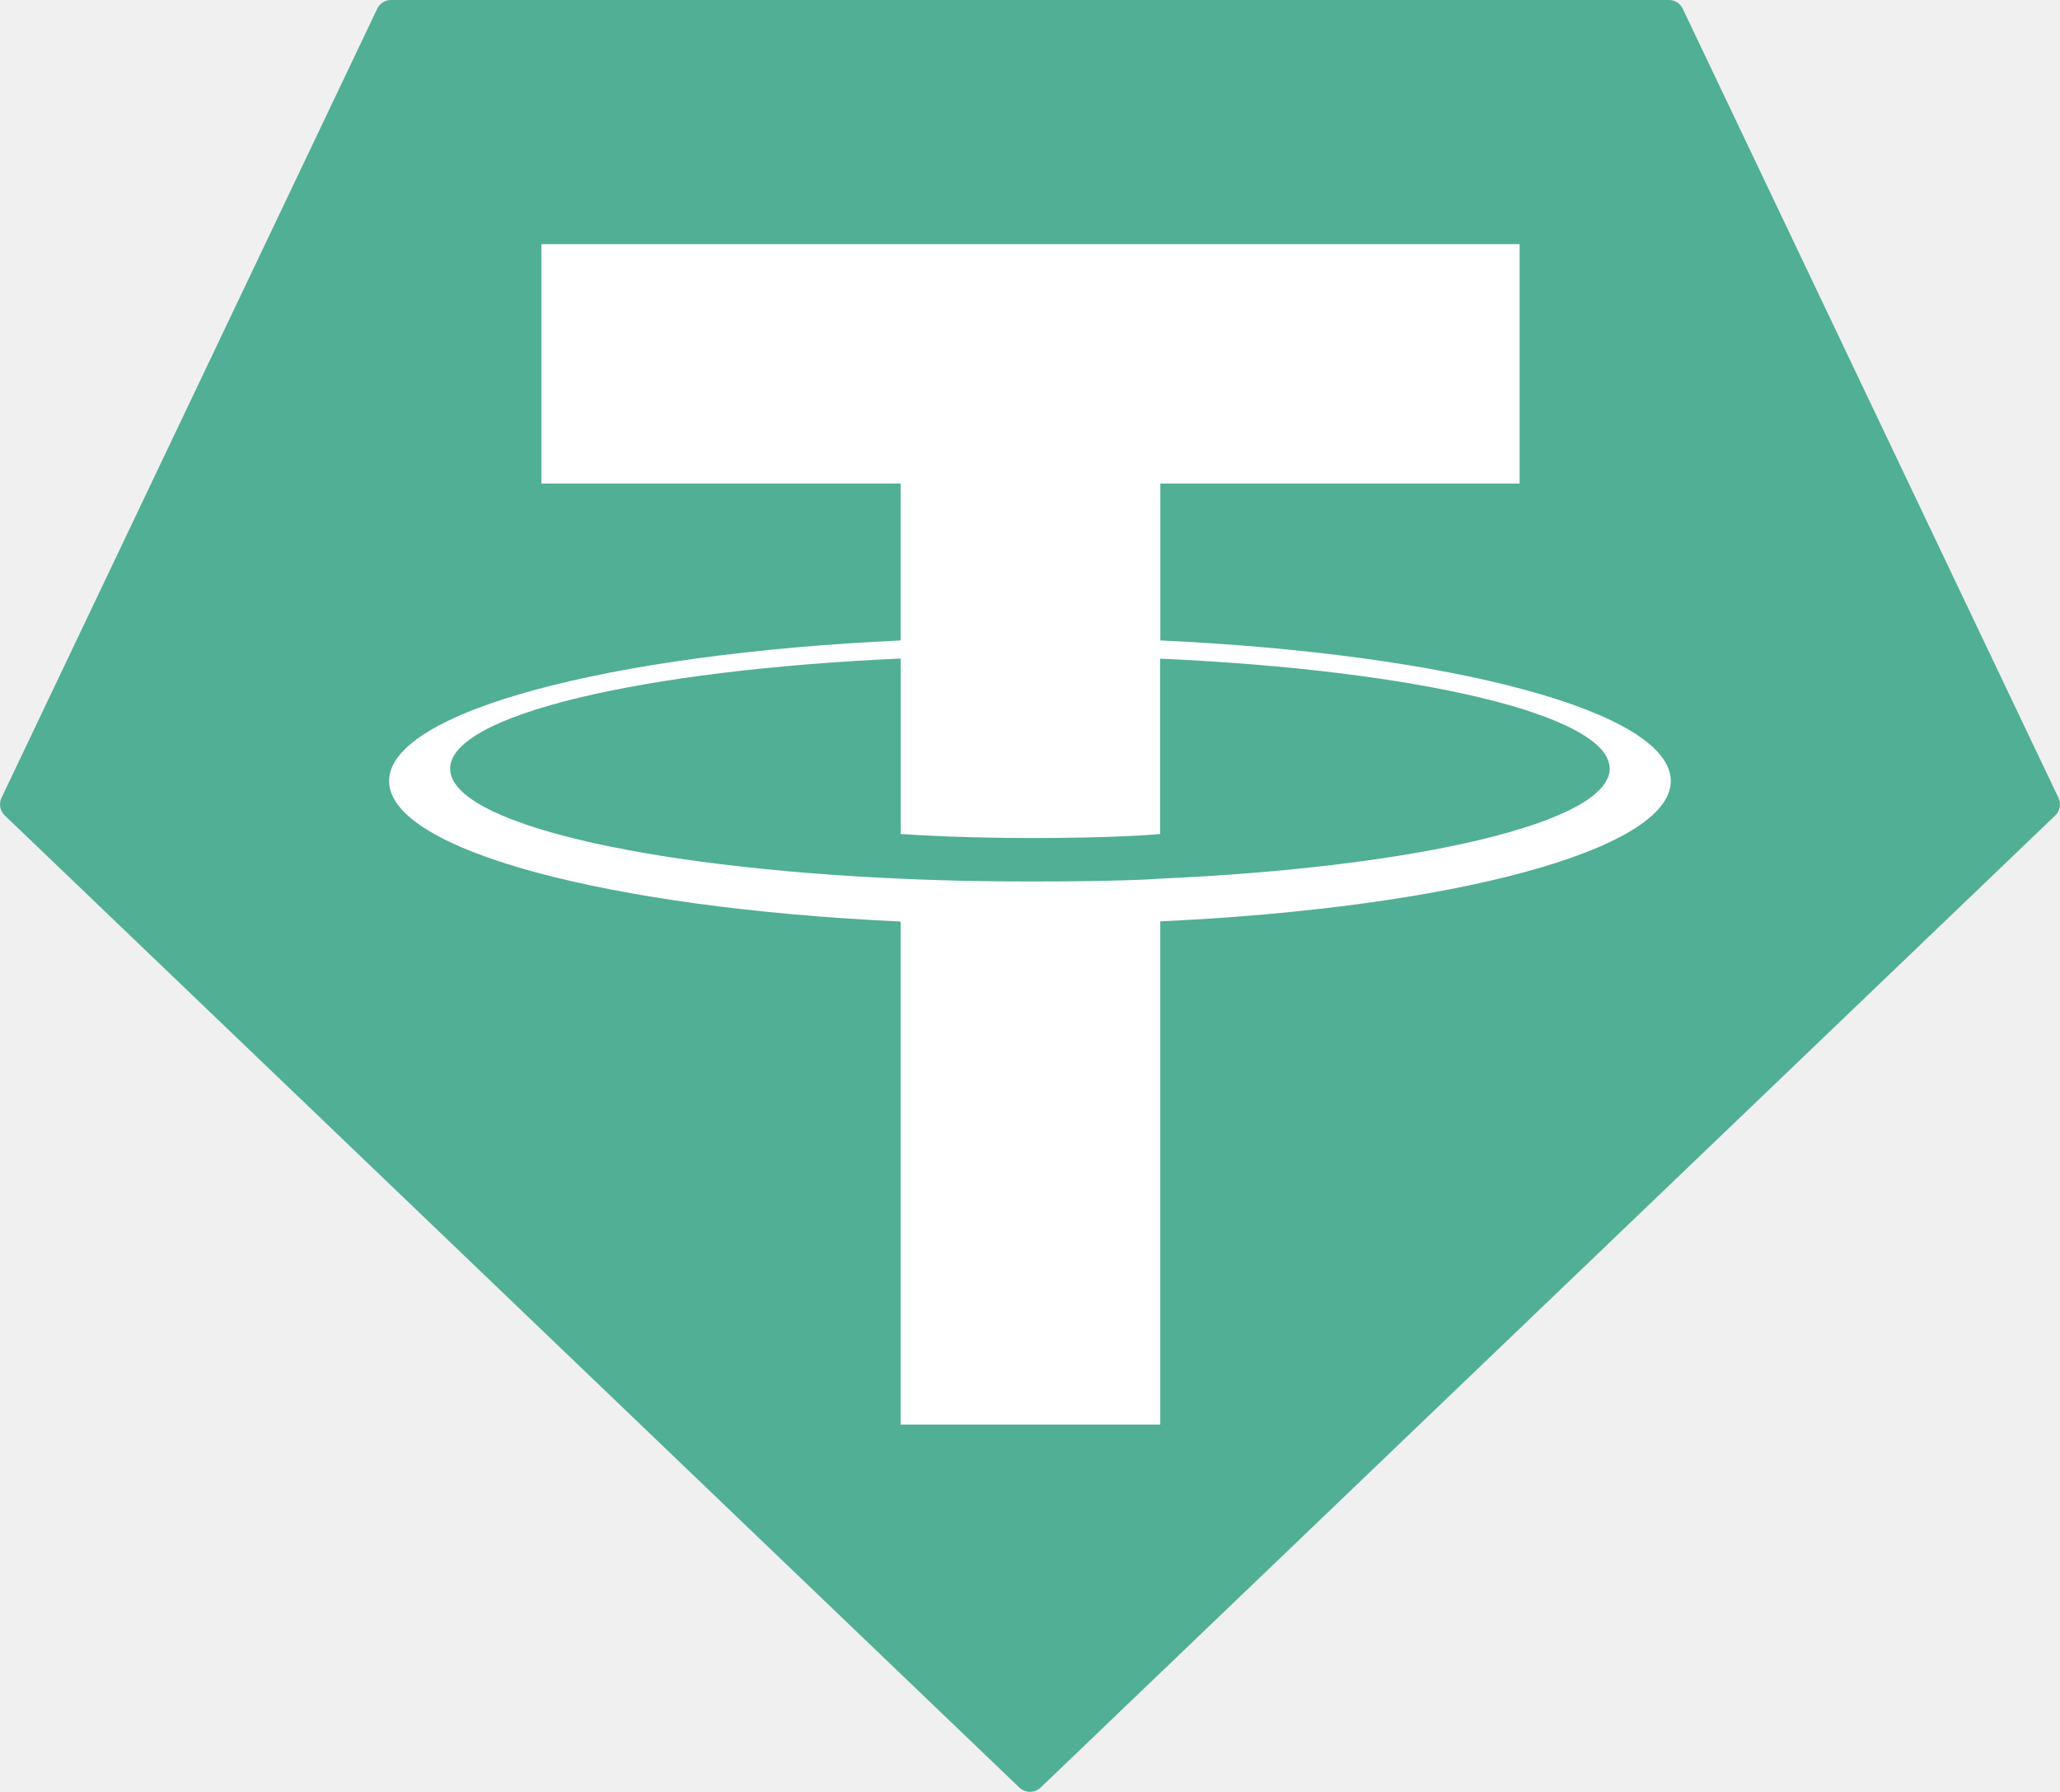
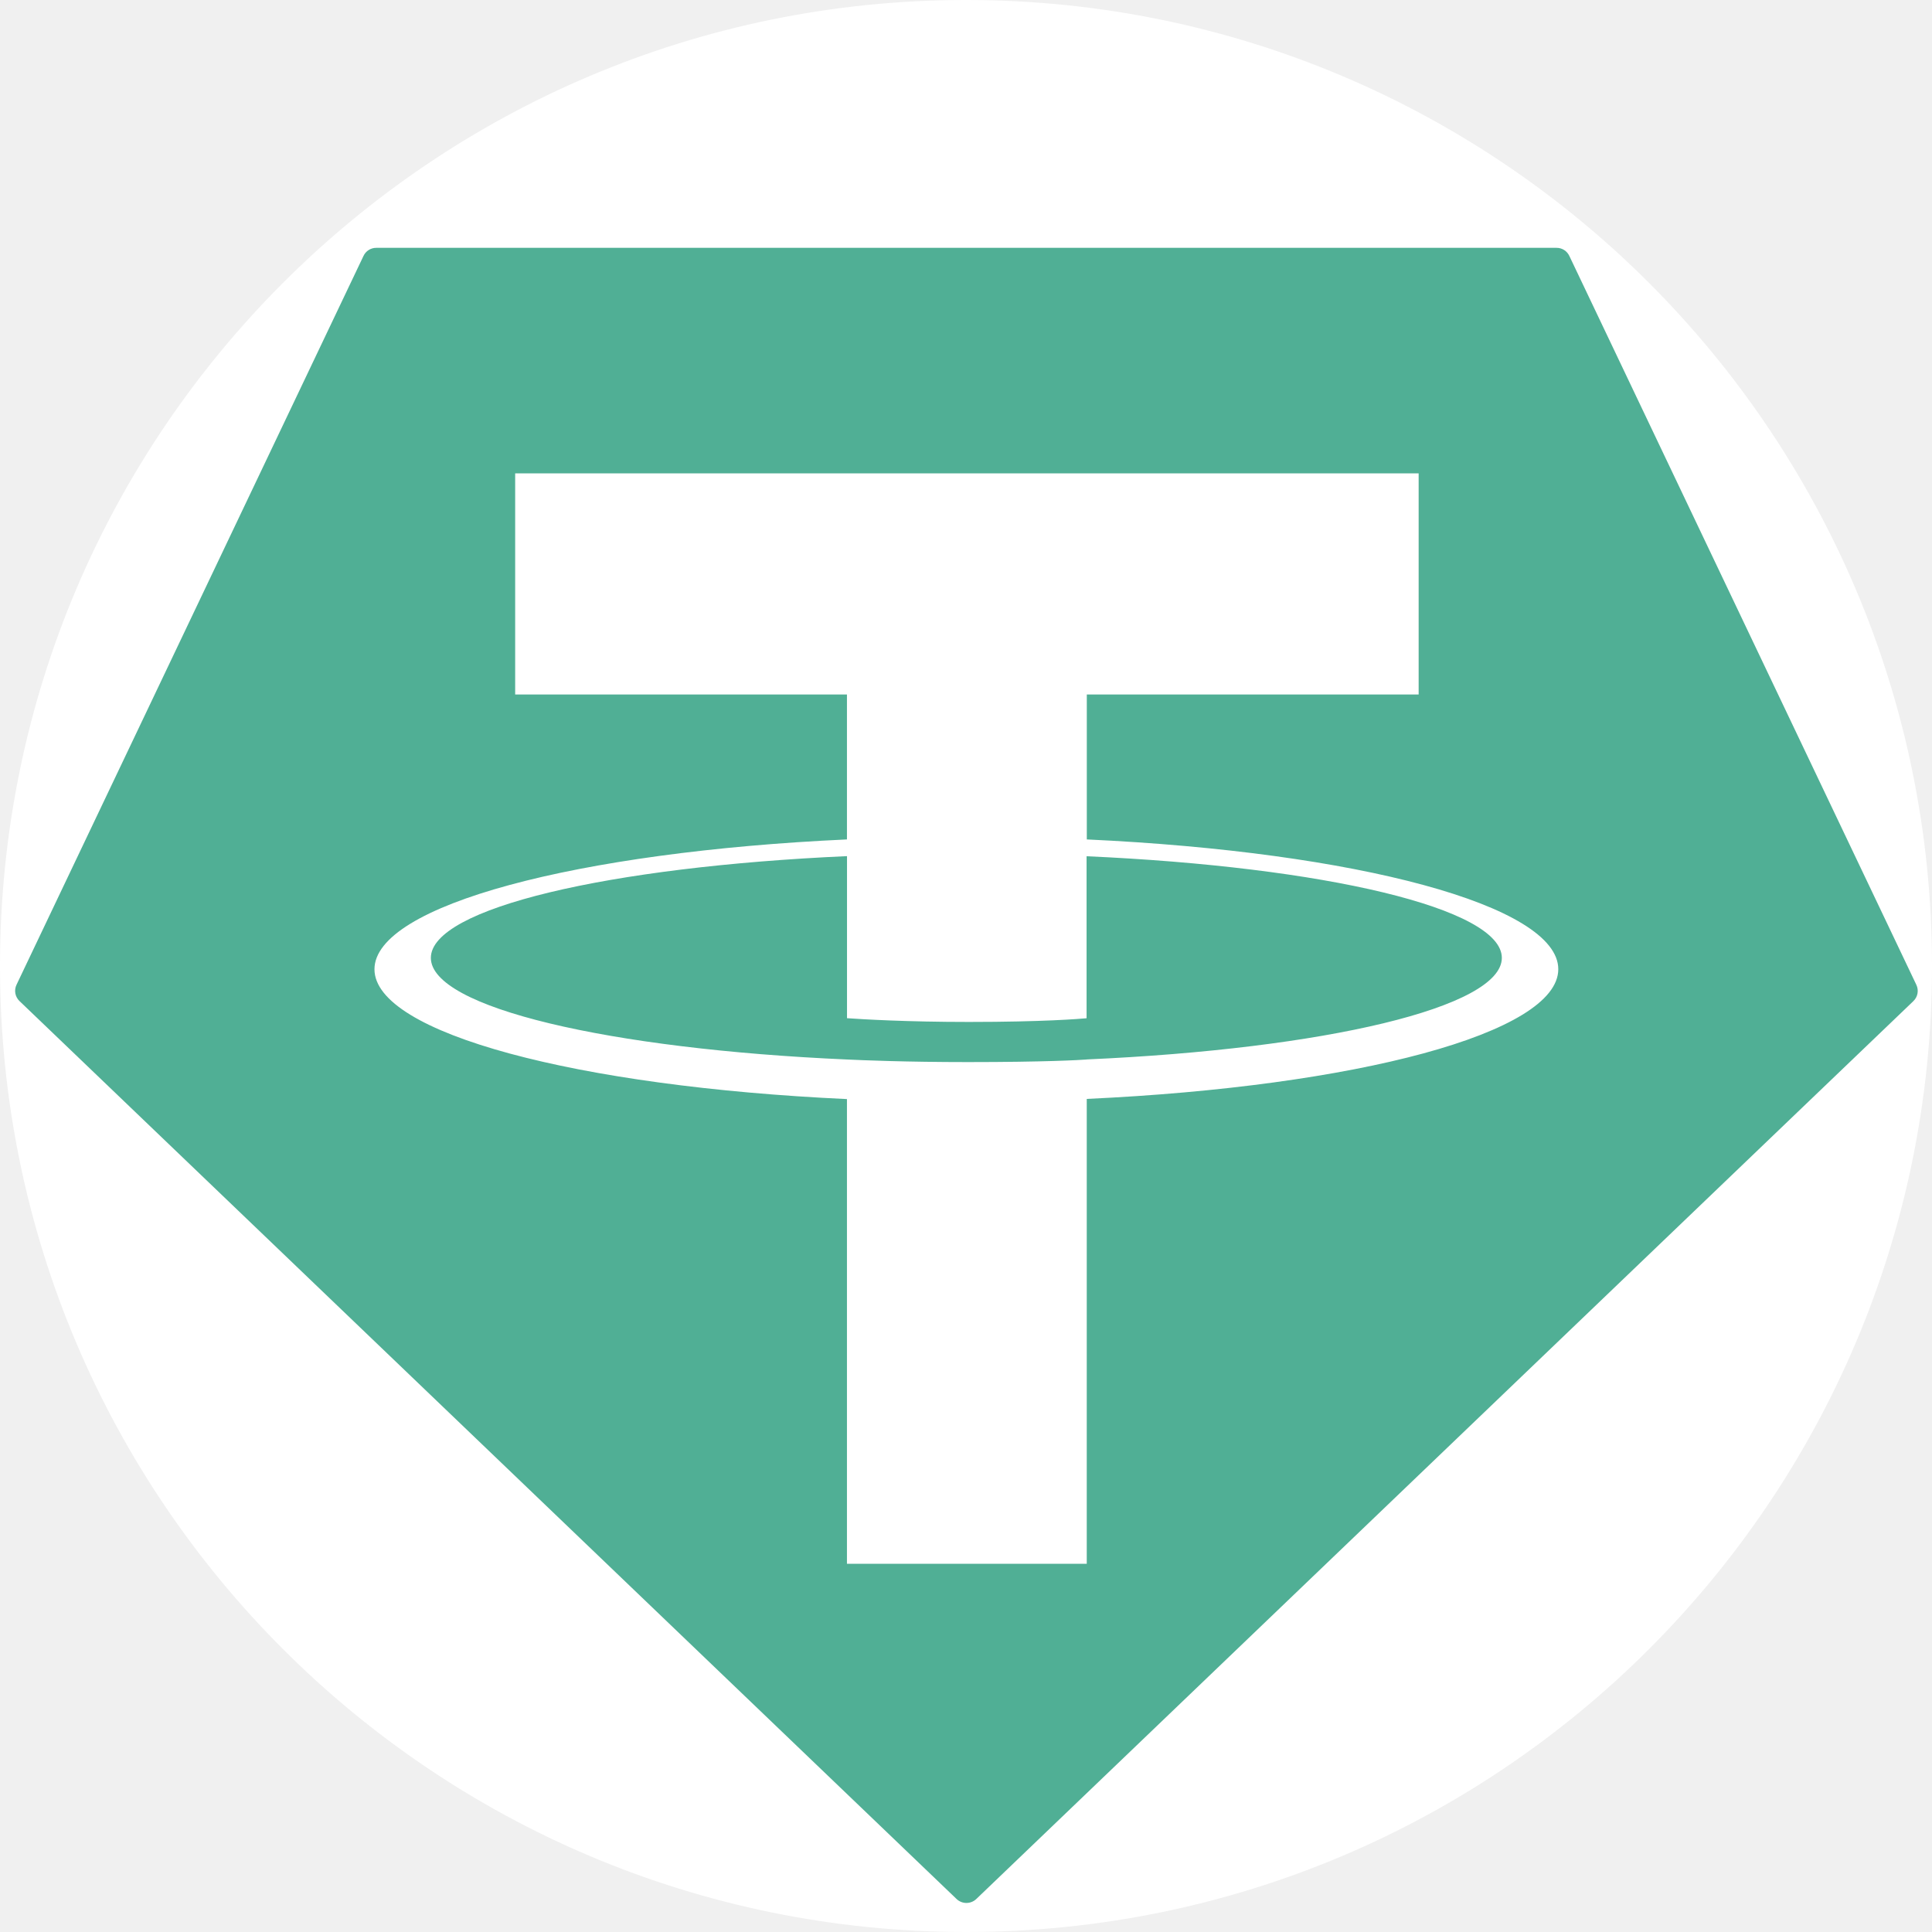
- <svg xmlns="http://www.w3.org/2000/svg" id="Layer_1" data-name="Layer 1" viewBox="0 0 339.43 295.27">
-   <path d="M62.15,1.45l-61.89,130a2.52,2.52,0,0,0,.54,2.94L167.95,294.56a2.55,2.55,0,0,0,3.53,0L338.63,134.4a2.52,2.52,0,0,0,.54-2.94l-61.89-130A2.5,2.5,0,0,0,275,0H64.45a2.5,2.5,0,0,0-2.3,1.45h0Z" style="fill:#50af95;fill-rule:evenodd" />
-   <path d="M191.19,144.8v0c-1.2.09-7.4,0.46-21.23,0.46-11,0-18.81-.33-21.55-0.46v0c-42.51-1.87-74.24-9.27-74.24-18.13s31.73-16.25,74.24-18.15v28.91c2.78,0.2,10.74.67,21.74,0.67,13.2,0,19.81-.55,21-0.66v-28.9c42.42,1.89,74.08,9.29,74.08,18.13s-31.65,16.24-74.08,18.12h0Zm0-39.25V79.68h59.2V40.23H89.21V79.68H148.4v25.86c-48.11,2.21-84.29,11.74-84.29,23.16s36.18,20.94,84.29,23.16v82.9h42.78V151.83c48-2.21,84.12-11.73,84.12-23.14s-36.09-20.93-84.12-23.15h0Zm0,0h0Z" style="fill:#fff;fill-rule:evenodd" />
+ <svg xmlns="http://www.w3.org/2000/svg" viewBox="77.591 67.404 344.664 344.664" width="344.664" height="344.664" fill="none">
+   <ellipse style="fill: rgb(255, 255, 255);" cx="249.923" cy="239.736" rx="172.332" ry="172.332" />
+   <path d="M62.15,1.45l-61.89,130a2.52,2.52,0,0,0,.54,2.94L167.95,294.56a2.55,2.55,0,0,0,3.53,0L338.63,134.4a2.52,2.52,0,0,0,.54-2.94l-61.89-130A2.5,2.5,0,0,0,275,0H64.45a2.5,2.5,0,0,0-2.3,1.45h0Z" style="fill:#50af95;fill-rule:evenodd" transform="matrix(1, 0, 0, 1, 80.28499, 111.6166)" />
+   <path d="M191.19,144.8v0c-1.2.09-7.4,0.46-21.23,0.46-11,0-18.81-.33-21.55-0.46v0c-42.51-1.87-74.24-9.27-74.24-18.13s31.73-16.25,74.24-18.15v28.91c2.78,0.2,10.74.67,21.74,0.67,13.2,0,19.81-.55,21-0.66v-28.9c42.42,1.89,74.08,9.29,74.08,18.13s-31.65,16.24-74.08,18.12h0Zm0-39.25V79.68h59.2V40.23H89.21V79.68H148.4v25.86c-48.11,2.21-84.29,11.74-84.29,23.16s36.18,20.94,84.29,23.16v82.9h42.78V151.83c48-2.21,84.12-11.73,84.12-23.14s-36.09-20.93-84.12-23.15h0Zm0,0h0Z" style="fill:#fff;fill-rule:evenodd" transform="matrix(1, 0, 0, 1, 80.28499, 111.6166)" />
</svg>
